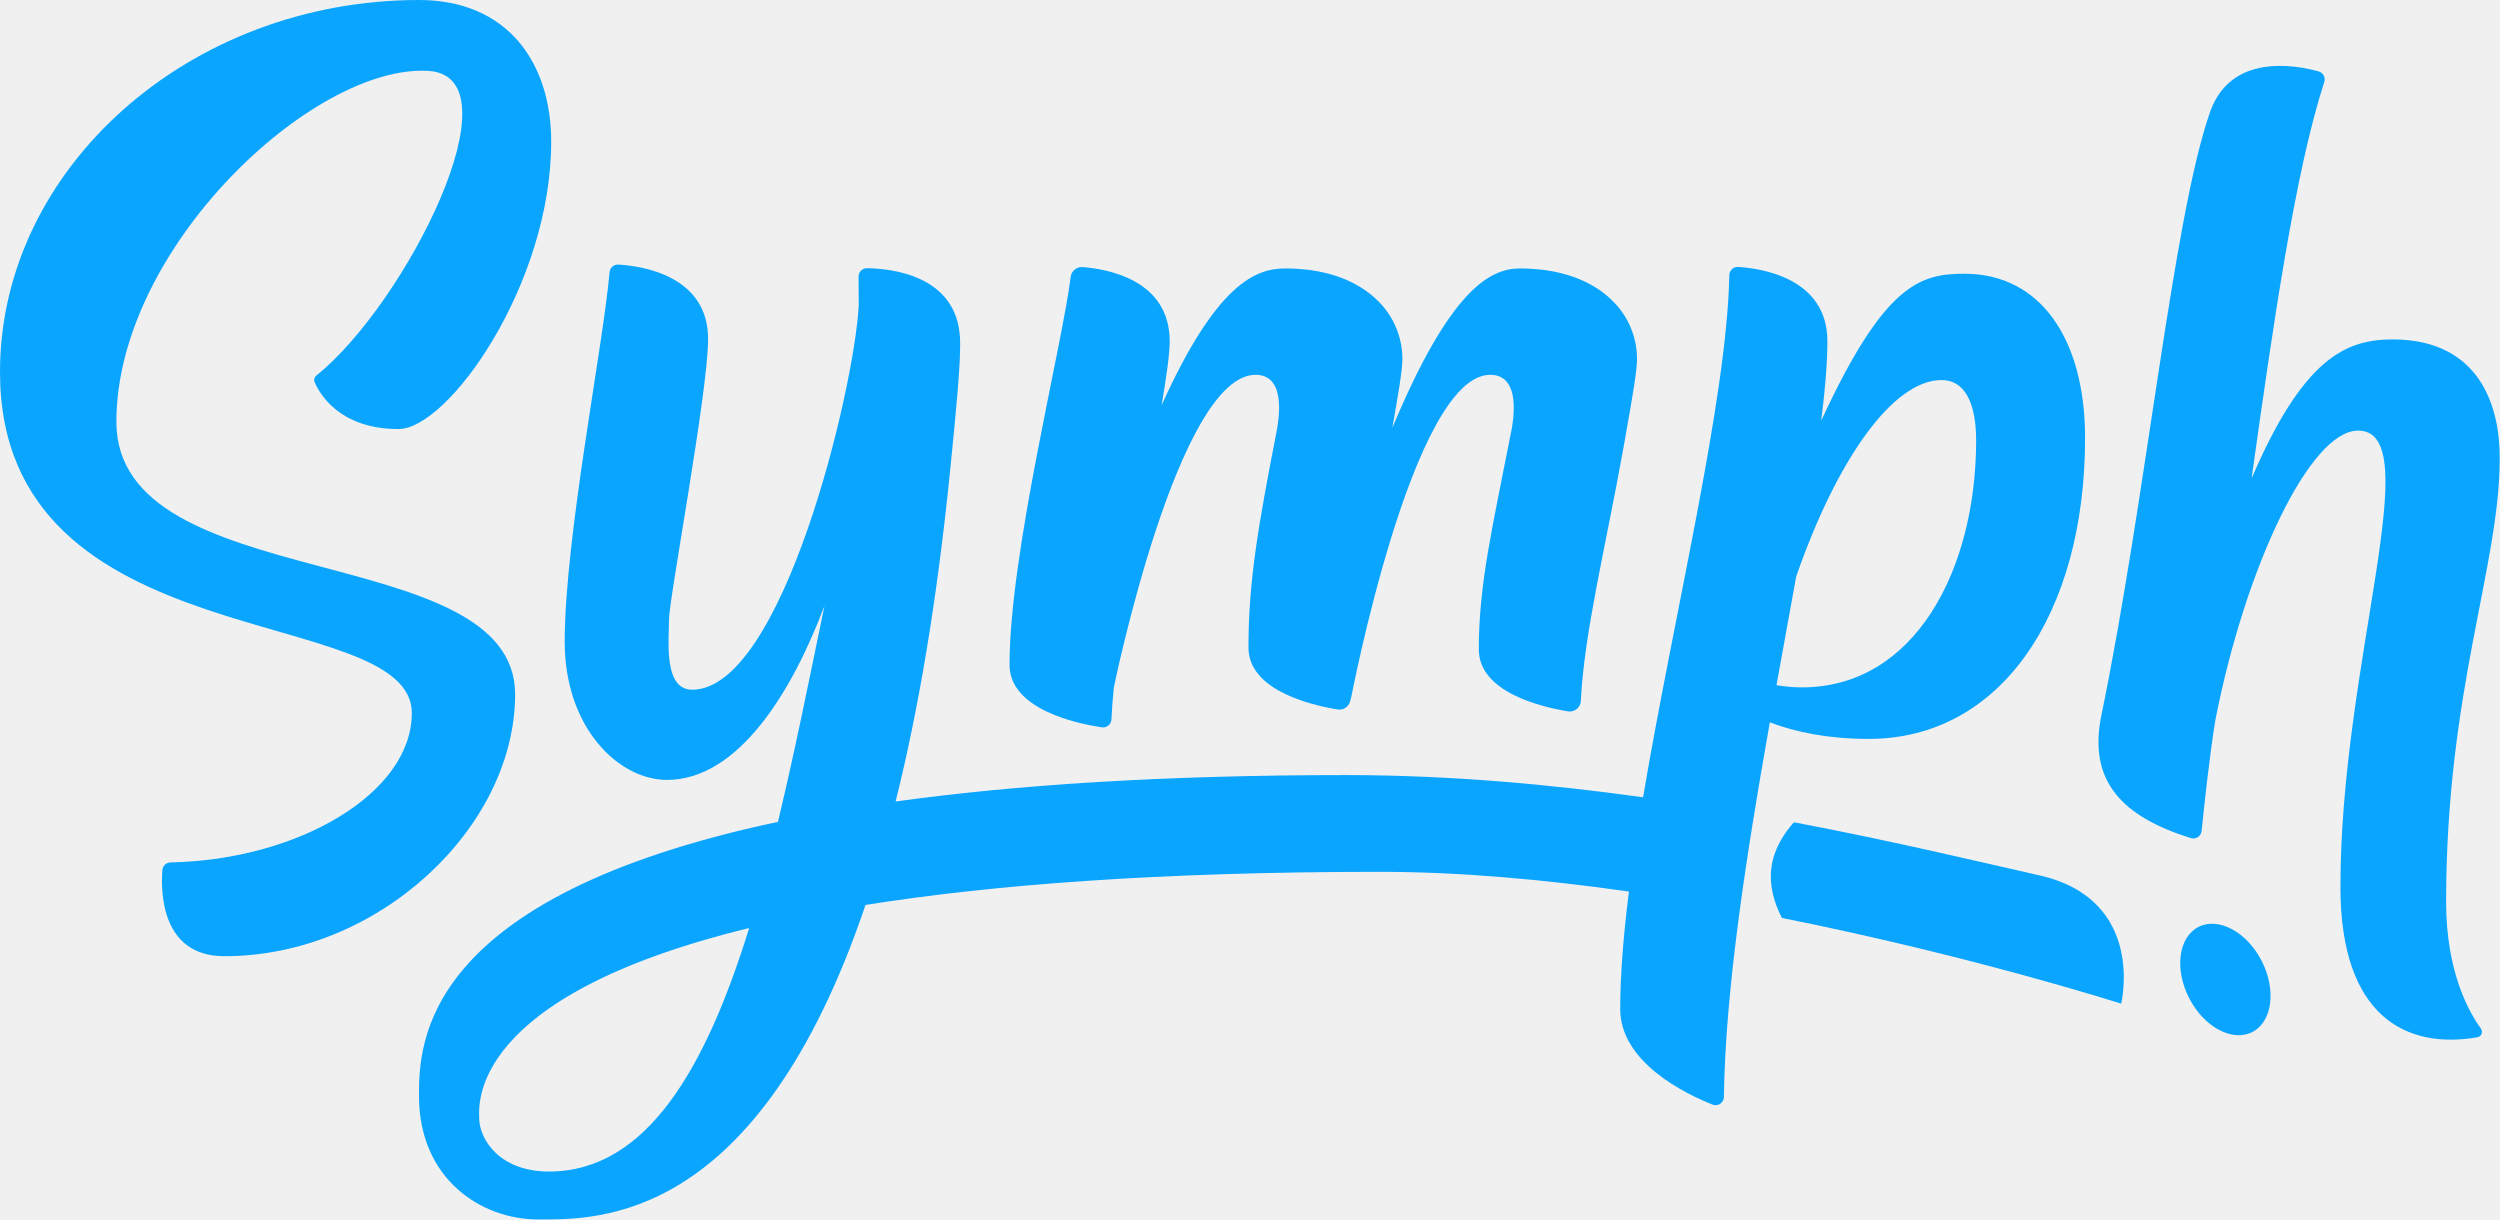
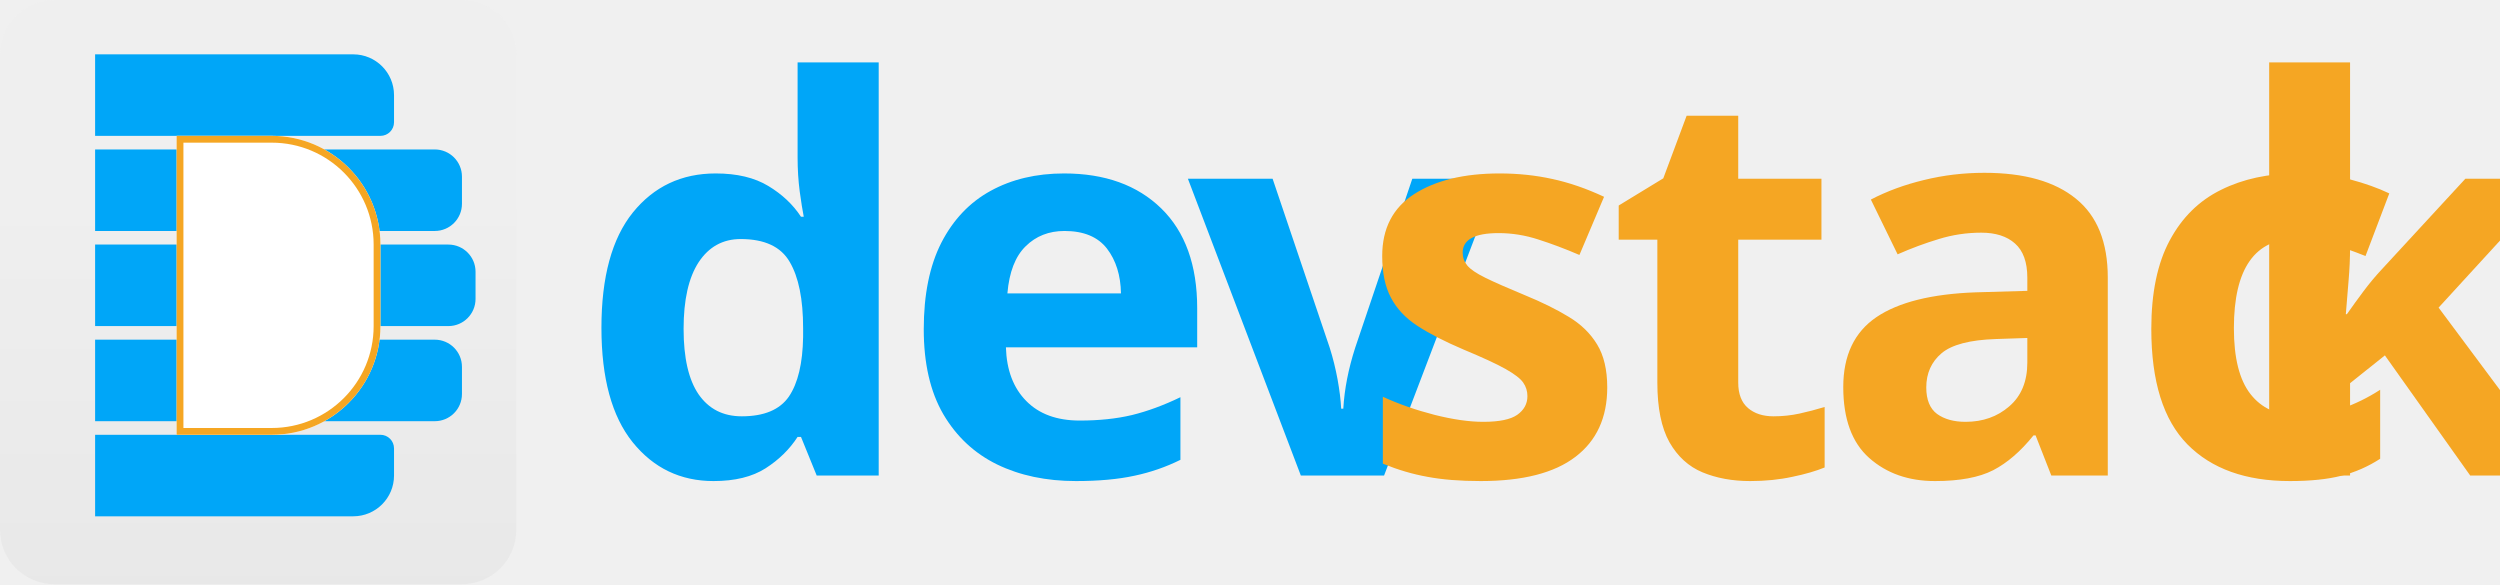
- <svg xmlns="http://www.w3.org/2000/svg" width="123" height="60">
-   <g fill="none" fill-rule="evenodd">
-     <path d="M0 0h123v60H0z" />
-     <path d="M100.331 43.065c-3.068-.693-7.237-1.692-12.07-2.61-.518.58-.98 1.32-1.103 2.198-.13.92.142 1.794.511 2.51 9.371 1.87 16.693 4.218 16.693 4.218s1.25-5.123-4.03-6.316m-74.988-8.903c0-7.685-19.618-4.78-19.618-13.41 0-8.547 9.688-17.603 15.347-17.264 4.526.272-1.102 11.45-5.512 14.993a.273.273 0 0 0-.083.32c.256.592 1.246 2.308 4.129 2.308 2.45 0 7.512-7.121 7.512-14.139 0-3.89-2.153-6.97-6.505-6.97C9.307 0 0 8.282 0 18.303c0 14.28 20.26 11.259 20.26 16.785 0 3.94-5.588 7.219-11.865 7.342a.413.413 0 0 0-.407.38c-.082 1.101-.044 4.235 3.052 4.235 7.605 0 14.304-6.362 14.304-12.883m28.864 1.623a.411.411 0 0 0 .475-.39c.019-.48.061-1.021.123-1.608l.002.001s3.146-15.347 6.966-15.347c1.159 0 1.298 1.267 1.061 2.643l-.006.036c-.924 4.736-1.405 7.48-1.405 10.735 0 2.1 3.044 2.831 4.384 3.051a.547.547 0 0 0 .635-.496l.015.006s3.04-15.975 6.86-15.975c1.16 0 1.298 1.267 1.062 2.643l-.007.036c-.924 4.736-1.616 7.572-1.616 10.828 0 2.1 3.044 2.83 4.384 3.05a.548.548 0 0 0 .637-.513c.161-3.348 1.2-7.473 2.09-12.422l.054-.304.09-.516c.28-1.575.53-2.99.53-3.577a4.01 4.01 0 0 0-1.278-2.935l-.002-.003c-.794-.755-1.952-1.296-3.456-1.465a9.106 9.106 0 0 0-1.025-.056c-1.49 0-3.45 1.074-6.278 7.84.265-1.496.495-2.819.495-3.38a4.01 4.01 0 0 0-1.278-2.936l-.002-.003c-.794-.755-1.953-1.296-3.456-1.465a9.105 9.105 0 0 0-1.025-.056c-1.443 0-3.373.72-6.085 6.729.24-1.413.397-2.531.397-3.143 0-3.01-3.03-3.556-4.286-3.653a.547.547 0 0 0-.584.478c-.428 3.44-3.01 13.601-3.01 19.091 0 2.186 3.298 2.89 4.54 3.076" fill="#0AA5FF" />
-     <path d="M95.525 18.699c1.158 0 1.701 1.155 1.701 2.968 0 6.385-3.026 12.152-8.575 12.152-.419 0-.837-.04-1.248-.107.331-1.835.661-3.628.968-5.34 1.972-5.69 4.735-9.673 7.154-9.673m-68.516 38.94c-2.448 0-3.433-1.606-3.433-2.63 0-.56-.64-5.952 13.283-9.35-2.119 6.85-5.024 11.98-9.85 11.98m64.935-21.285c6.493 0 10.642-6.151 10.642-14.807 0-4.823-2.162-8.08-5.94-8.08-2.19 0-3.94.522-7.042 7.23.191-1.516.304-2.839.304-3.904 0-3.098-3.208-3.586-4.39-3.66a.41.41 0 0 0-.436.4c-.116 6.077-2.704 16.595-4.243 25.693-4.624-.645-9.582-1.092-14.6-1.092-9.079 0-16.35.49-22.175 1.3 1.11-4.44 2.04-9.838 2.694-16.403.264-2.654.53-5.25.475-6.39-.15-3.107-3.403-3.43-4.576-3.445a.411.411 0 0 0-.416.414c.003.367.008.85.008 1.429-.221 4.138-3.754 18.894-8.19 18.894-1.42 0-1.145-2.38-1.145-3.433 0-1.052 1.924-11.213 1.924-13.821 0-3.12-3.252-3.593-4.414-3.662a.41.41 0 0 0-.434.375c-.296 3.515-2.206 13.068-2.206 18.184 0 4.279 2.69 6.796 5.027 6.796 3.531 0 6.173-4.372 7.753-8.566-.728 3.51-1.454 7.165-2.29 10.63-17.563 3.725-17.66 10.913-17.66 13.486 0 4.061 3.031 6.075 5.864 6.075 2.933 0 10.794.219 16.105-15.473 6.199-.988 14.414-1.63 25.305-1.63 3.966 0 8.168.387 12.255.971-.266 2.114-.428 4.073-.428 5.784 0 2.62 3.215 4.17 4.538 4.697a.41.41 0 0 0 .563-.375c.072-5.354 1.129-12.053 2.26-18.432 1.272.484 2.87.815 4.868.815m16.222 9.251c-.986.504-1.193 2.07-.462 3.498.731 1.428 2.123 2.177 3.11 1.673.985-.503 1.192-2.07.461-3.498-.731-1.428-2.123-2.177-3.11-1.673m12.185-1.222c0-10.448 2.636-16.492 2.636-21.843 0-3.162-1.424-5.846-5.28-5.841-2.302.003-4.394.939-6.927 6.84 1.05-7.486 2.137-15.093 3.576-19.505a.408.408 0 0 0-.278-.52c-1.141-.318-4.333-.91-5.35 2.018-1.834 5.275-3.13 18.933-5.34 29.665-.673 3.274 1.07 4.996 4.4 6.037a.412.412 0 0 0 .533-.351c.108-1.073.382-3.661.679-5.474 1.485-7.551 4.656-14.22 7.015-14.223 3.482-.005-.865 11.411-.865 22.451 0 6.402 3.258 7.996 6.735 7.398a.274.274 0 0 0 .174-.433c-.548-.748-1.709-2.742-1.709-6.219" fill="#0AA5FF" />
+ <svg xmlns="http://www.w3.org/2000/svg" xmlns:xlink="http://www.w3.org/1999/xlink" width="184px" height="43px" viewBox="0 0 184 43" version="1.1">
+   <defs>
+     <linearGradient x1="50%" y1="34.255%" x2="50%" y2="100%" id="linearGradient-1">
+       <stop stop-color="#EEEEEE" offset="0%" />
+       <stop stop-color="#D8D8D8" offset="100%" />
+     </linearGradient>
+     <path d="M13,13 L20,13 L20,13 C24.418,13 28,16.582 28,21 L28,27 L28,27 C28,31.418 24.418,35 20,35 L13,35 L13,13 Z" id="path-2" />
+   </defs>
+   <g id="Page-1" stroke="none" stroke-width="1" fill="none" fill-rule="evenodd">
+     <g id="Group" transform="translate(0, -3)">
+       <rect id="Rectangle-3" fill="url(#linearGradient-1)" opacity="0.3" x="0" y="3" width="38" height="43" rx="4" />
+       <path d="M7,14 L32,14 L32,14 C33.105,14 34,14.895 34,16 L34,18 L34,18 C34,19.105 33.105,20 32,20 L7,20 L7,14 Z" id="Rectangle" fill="#00A6F8" />
+       <path d="M7,7 L26,7 L26,7 C27.657,7 29,8.343 29,10 L29,12 L29,12 C29,12.552 28.552,13 28,13 L7,13 L7,7 Z" id="Rectangle" fill="#00A6F8" />
+       <path d="M7,21 L33,21 L33,21 C34.105,21 35,21.895 35,23 L35,25 L35,25 C35,26.105 34.105,27 33,27 L7,27 L7,21 Z" id="Rectangle" fill="#00A6F8" />
+       <path d="M7,28 L32,28 L32,28 C33.105,28 34,28.895 34,30 L34,32 L34,32 C34,33.105 33.105,34 32,34 L7,34 L7,28 Z" id="Rectangle" fill="#00A6F8" />
+       <path d="M7,35 L28,35 L28,35 C28.552,35 29,35.448 29,36 L29,38 L29,38 C29,39.657 27.657,41 26,41 L7,41 L7,35 Z" id="Rectangle" fill="#00A6F8" />
+       <text id="devstack" font-family="Corbel-Bold, Corbel" font-size="40" font-weight="bold" letter-spacing="-1.6">
+         <tspan x="42.469" y="38" fill="#00A6F8">dev</tspan>
+         <tspan x="99.935" y="38" fill="#F5A623">stac</tspan>
+         <tspan x="163.886" y="38" letter-spacing="-3" fill="#F5A623">k</tspan>
+       </text>
+       <g id="Rectangle-2">
+         <use fill="#FFFFFF" fill-rule="evenodd" xlink:href="#path-2" />
+         <path stroke="#F5A623" stroke-width="0.5" d="M13.25,13.25 L13.25,34.75 L20,34.75 C24.28,34.75 27.75,31.28 27.75,27 L27.75,21 C27.75,16.72 24.28,13.25 20,13.25 L13.25,13.25 Z" />
+       </g>
+     </g>
  </g>
</svg>
